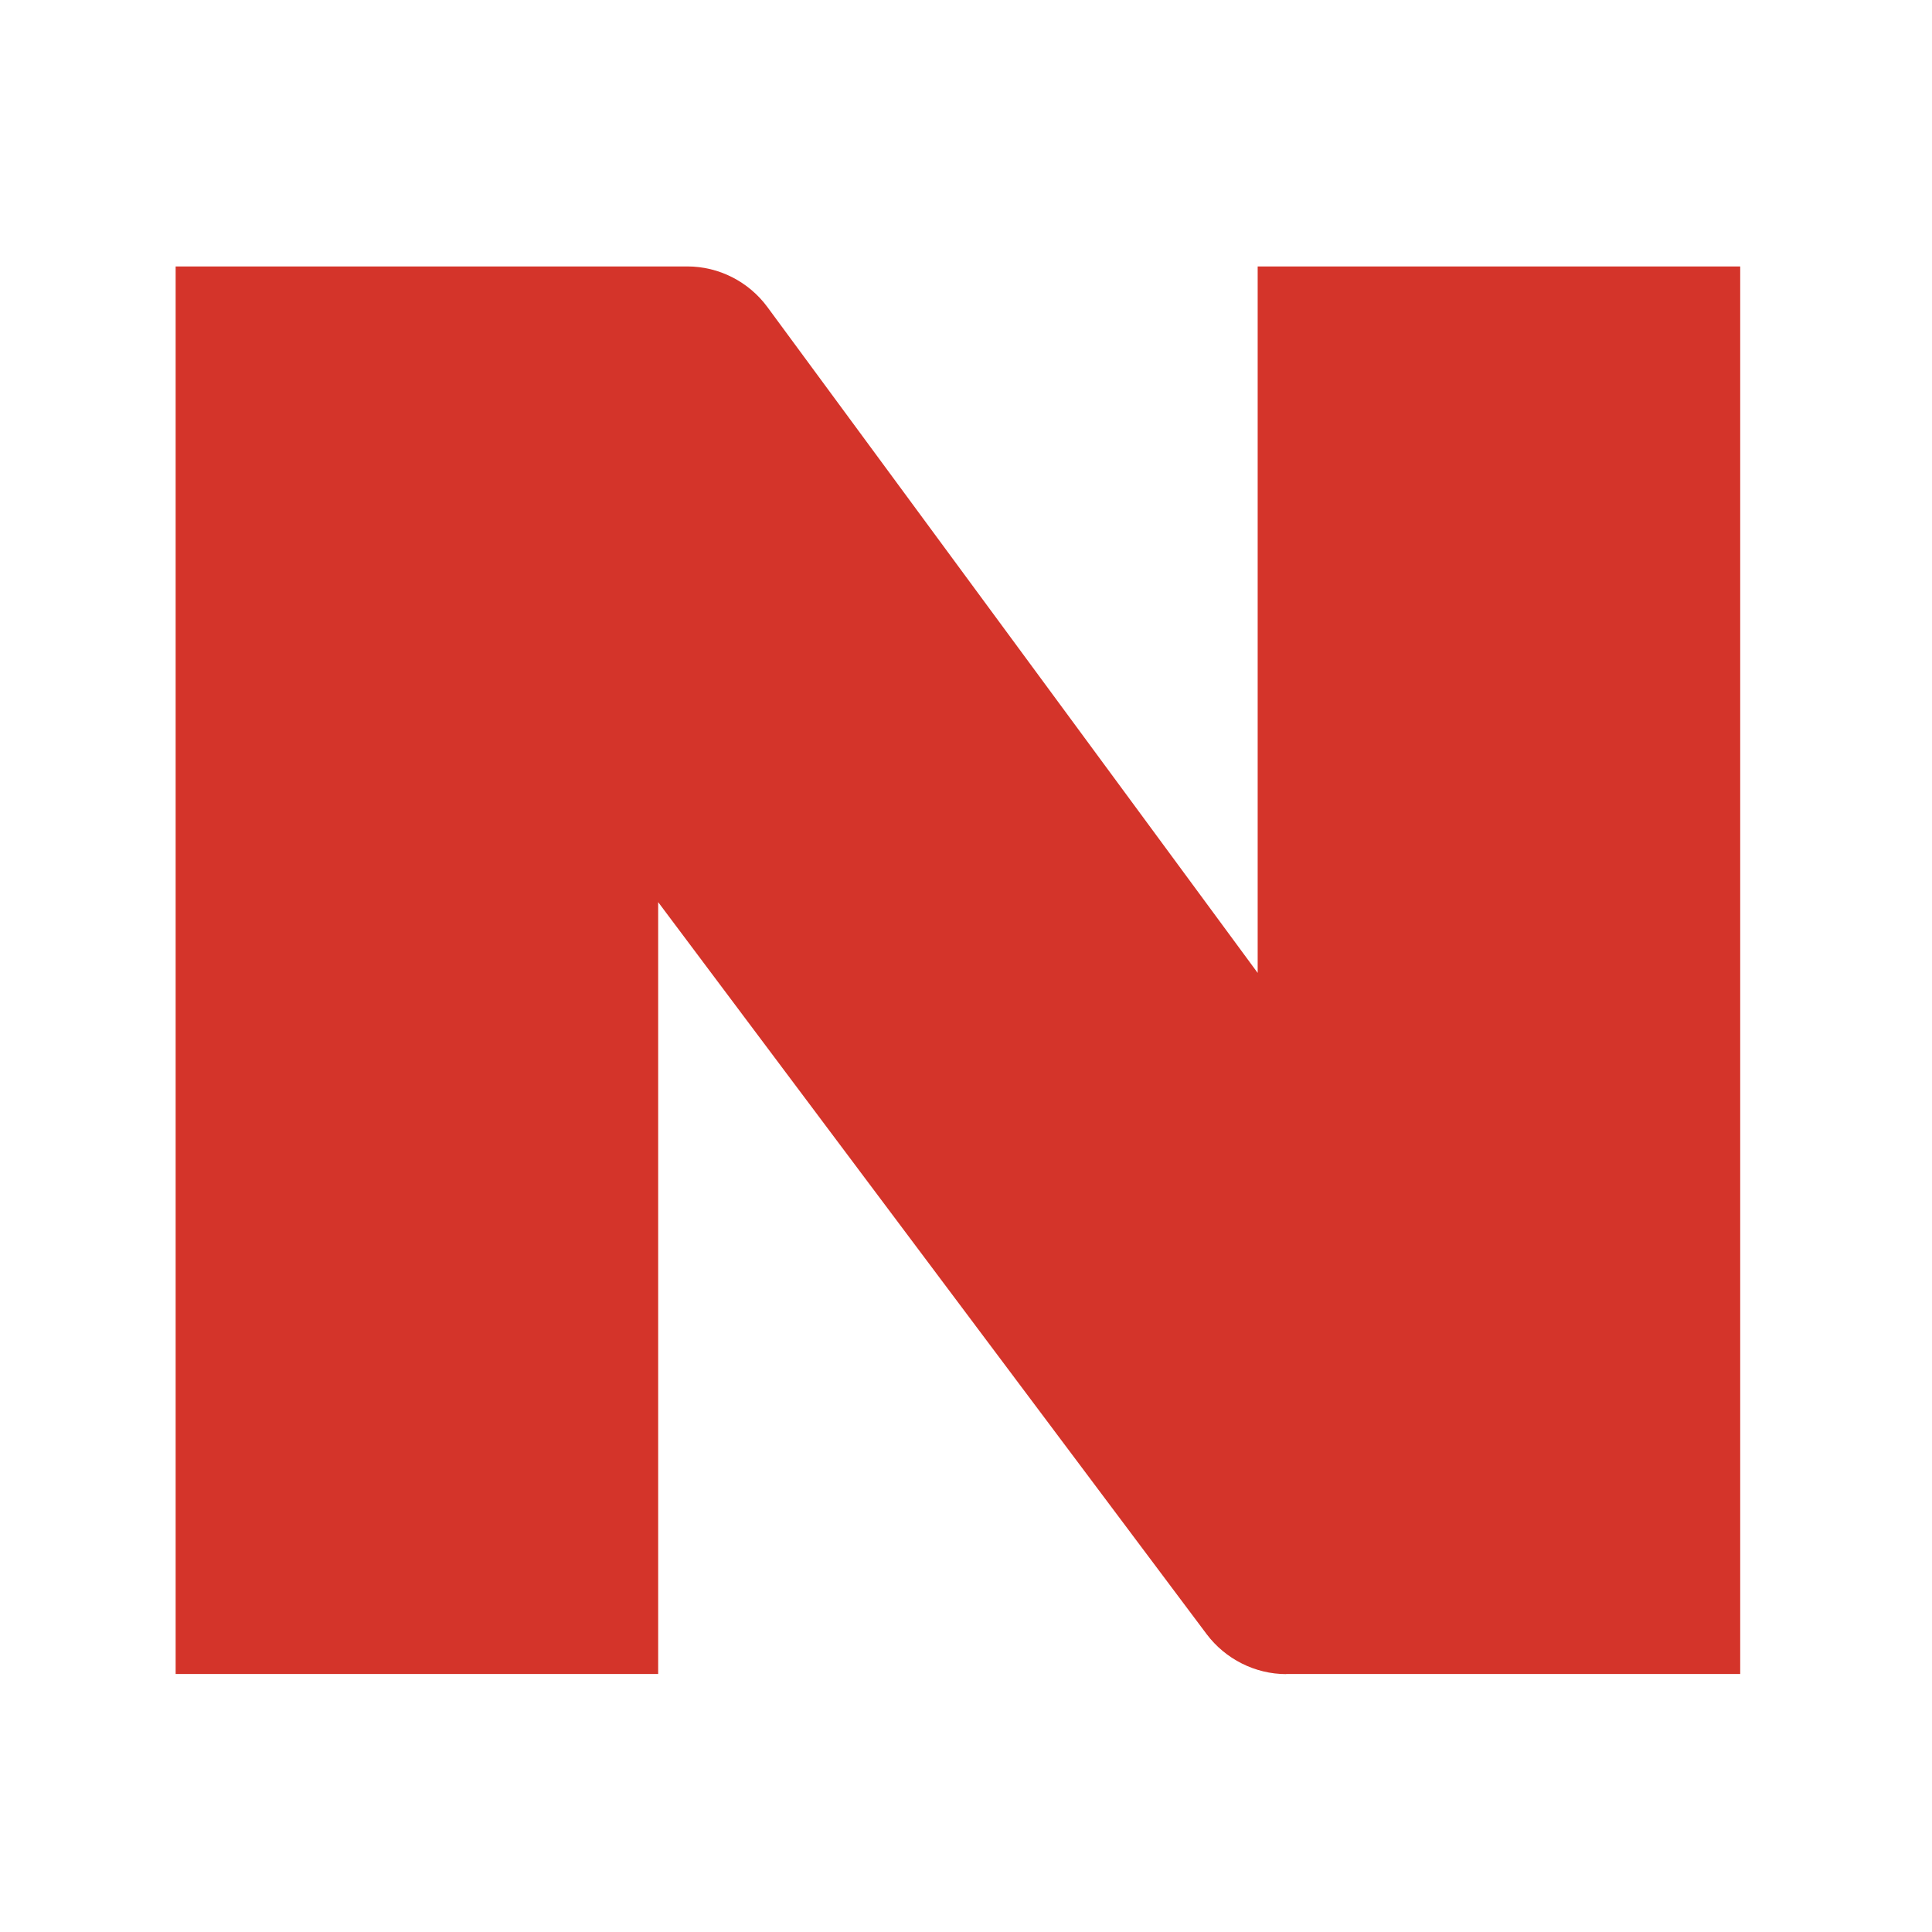
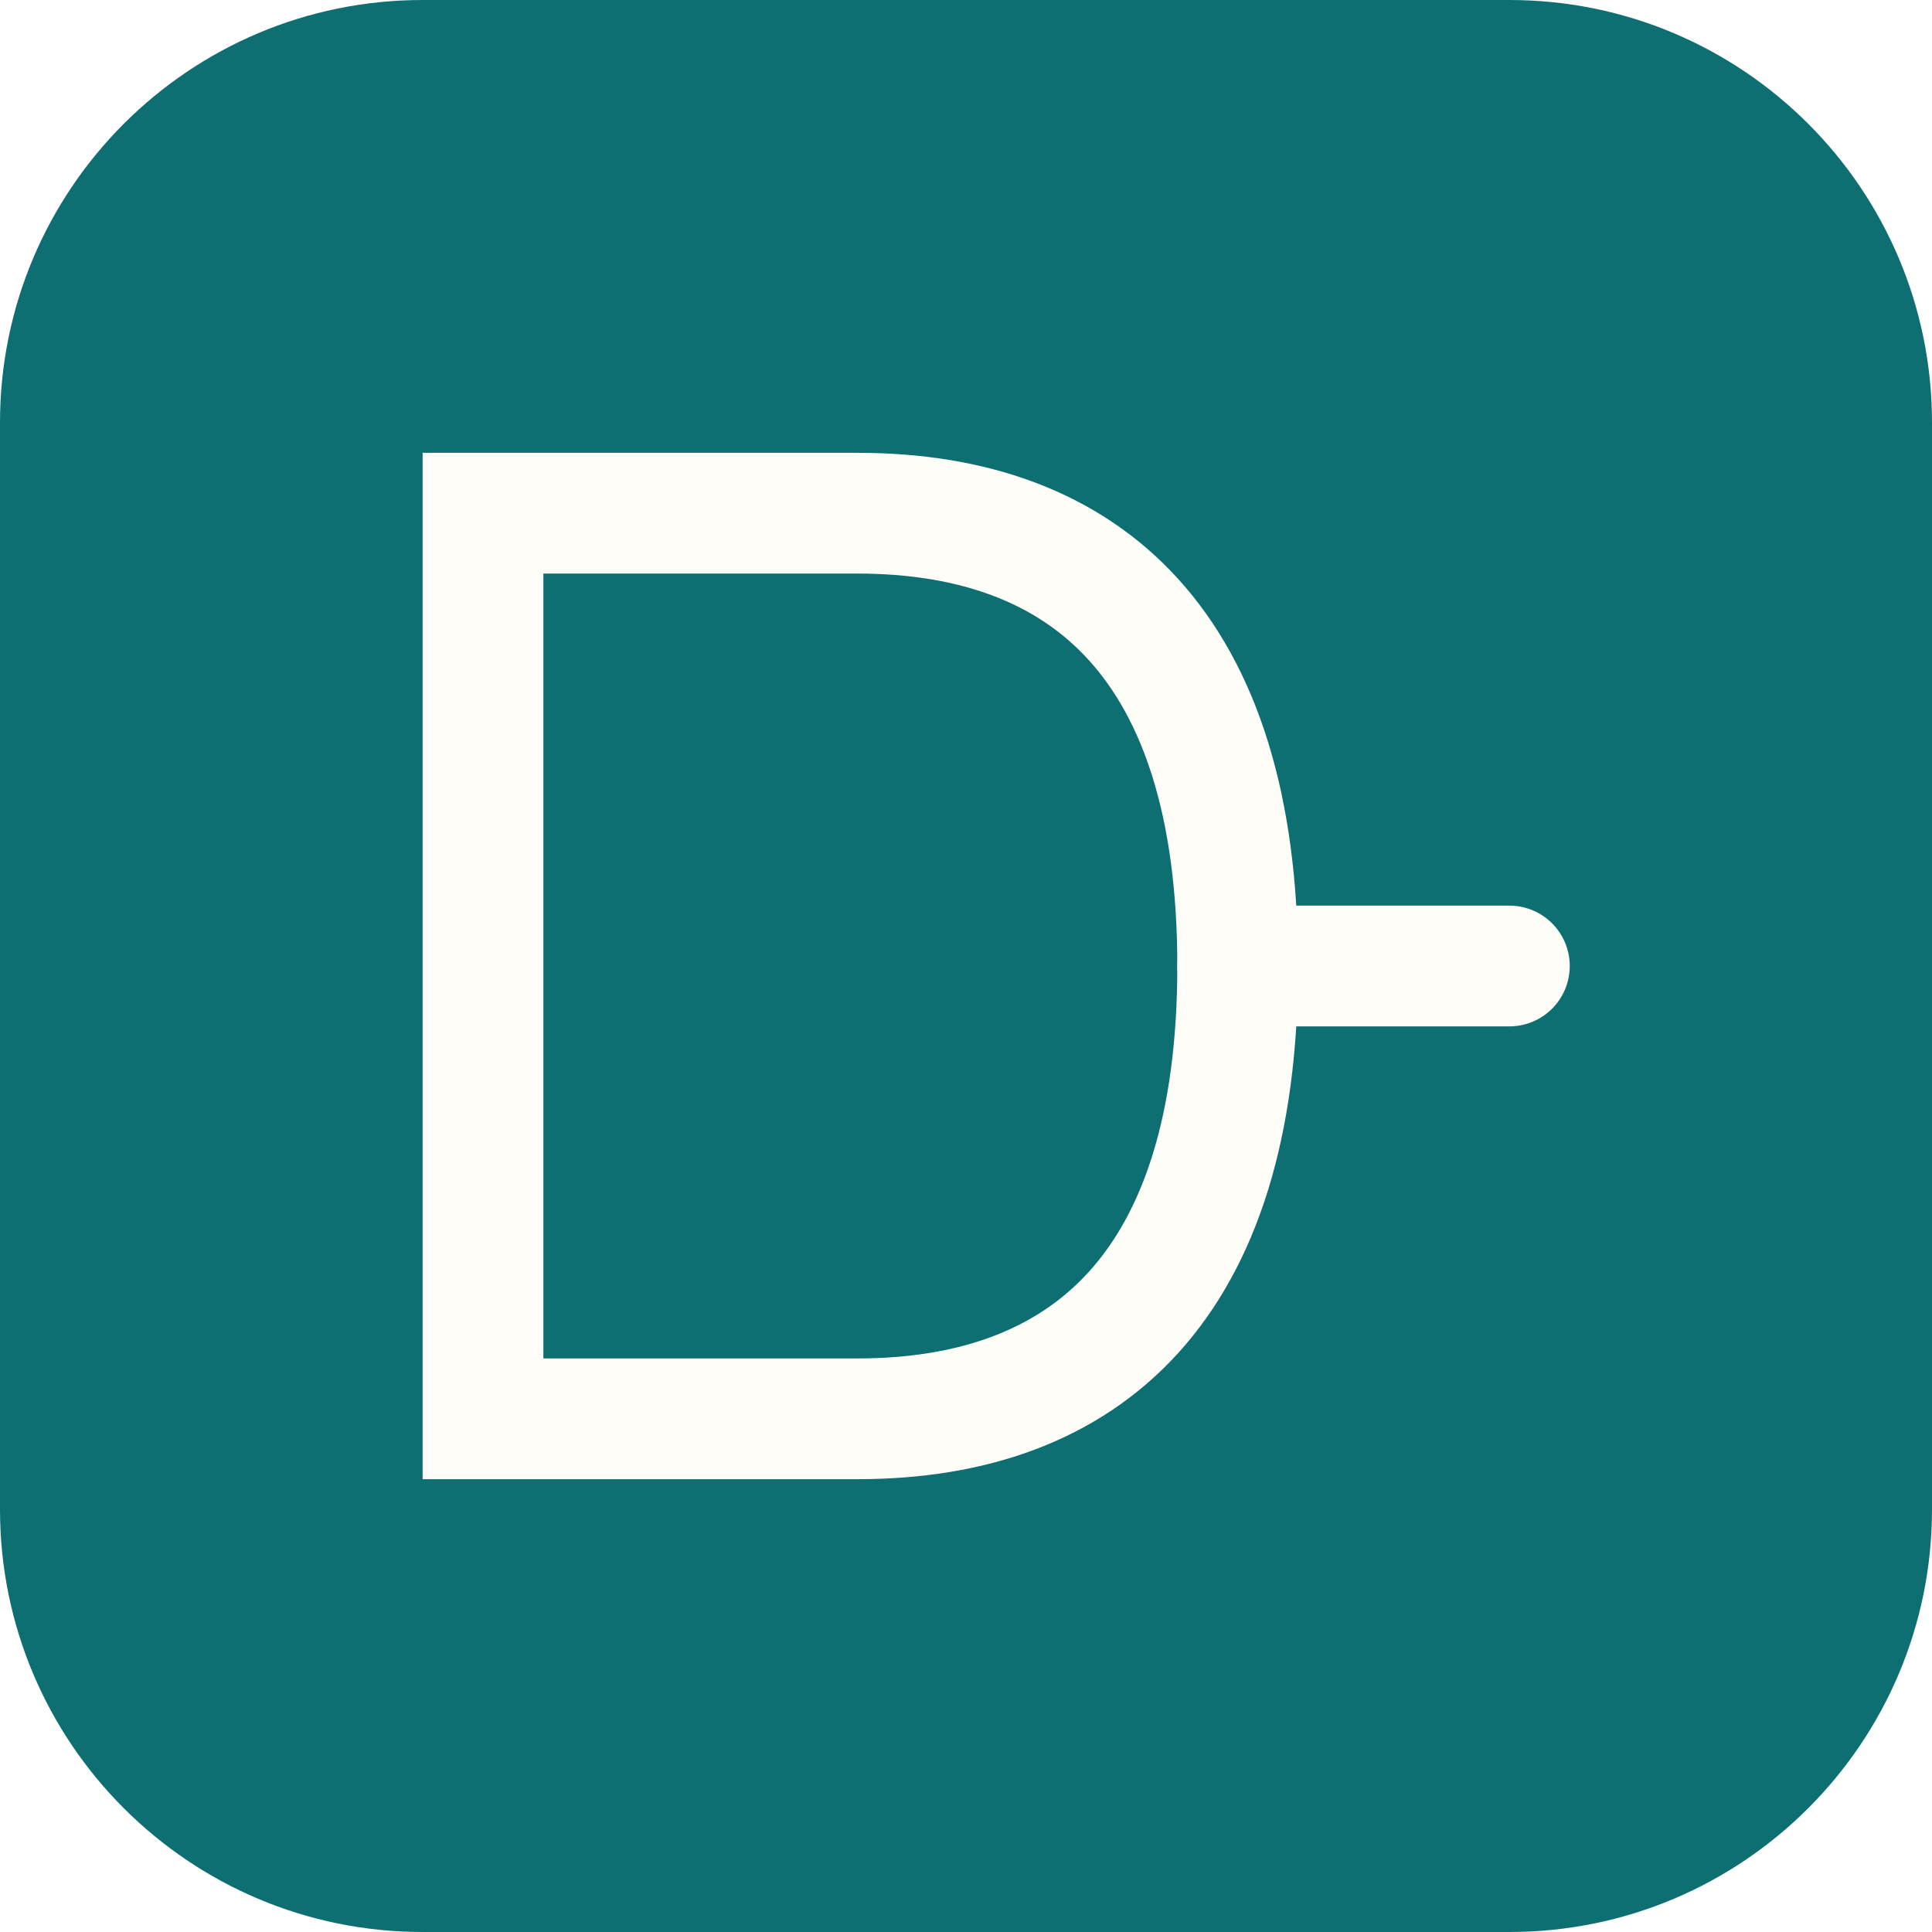
- <svg xmlns="http://www.w3.org/2000/svg" viewBox="-3 -4 33 33">
-   <path d="M18.969 24.595C18.439 24.595 17.931 24.339 17.61 23.912L8.242 11.409V24.593H0V0.551H8.741C9.278 0.551 9.788 0.81 10.108 1.245L18.482 12.618V0.551H26.724V24.593H18.968L18.969 24.595Z" fill="#d4342a" />
+ <svg xmlns="http://www.w3.org/2000/svg" viewBox="0 0 32 32">
+   <rect width="32" height="32" rx="7" fill="#0d6f72" />
+   <path d="M8 8.5h6.2c3.8 0 6.3 2.2 6.3 7.5s-2.5 7.5-6.3 7.5H8V8.5z" fill="none" stroke="#fffdf7" stroke-width="2" />
+   <path d="M20.5 16H25" stroke="#fffdf7" stroke-width="2" stroke-linecap="round" />
</svg>
